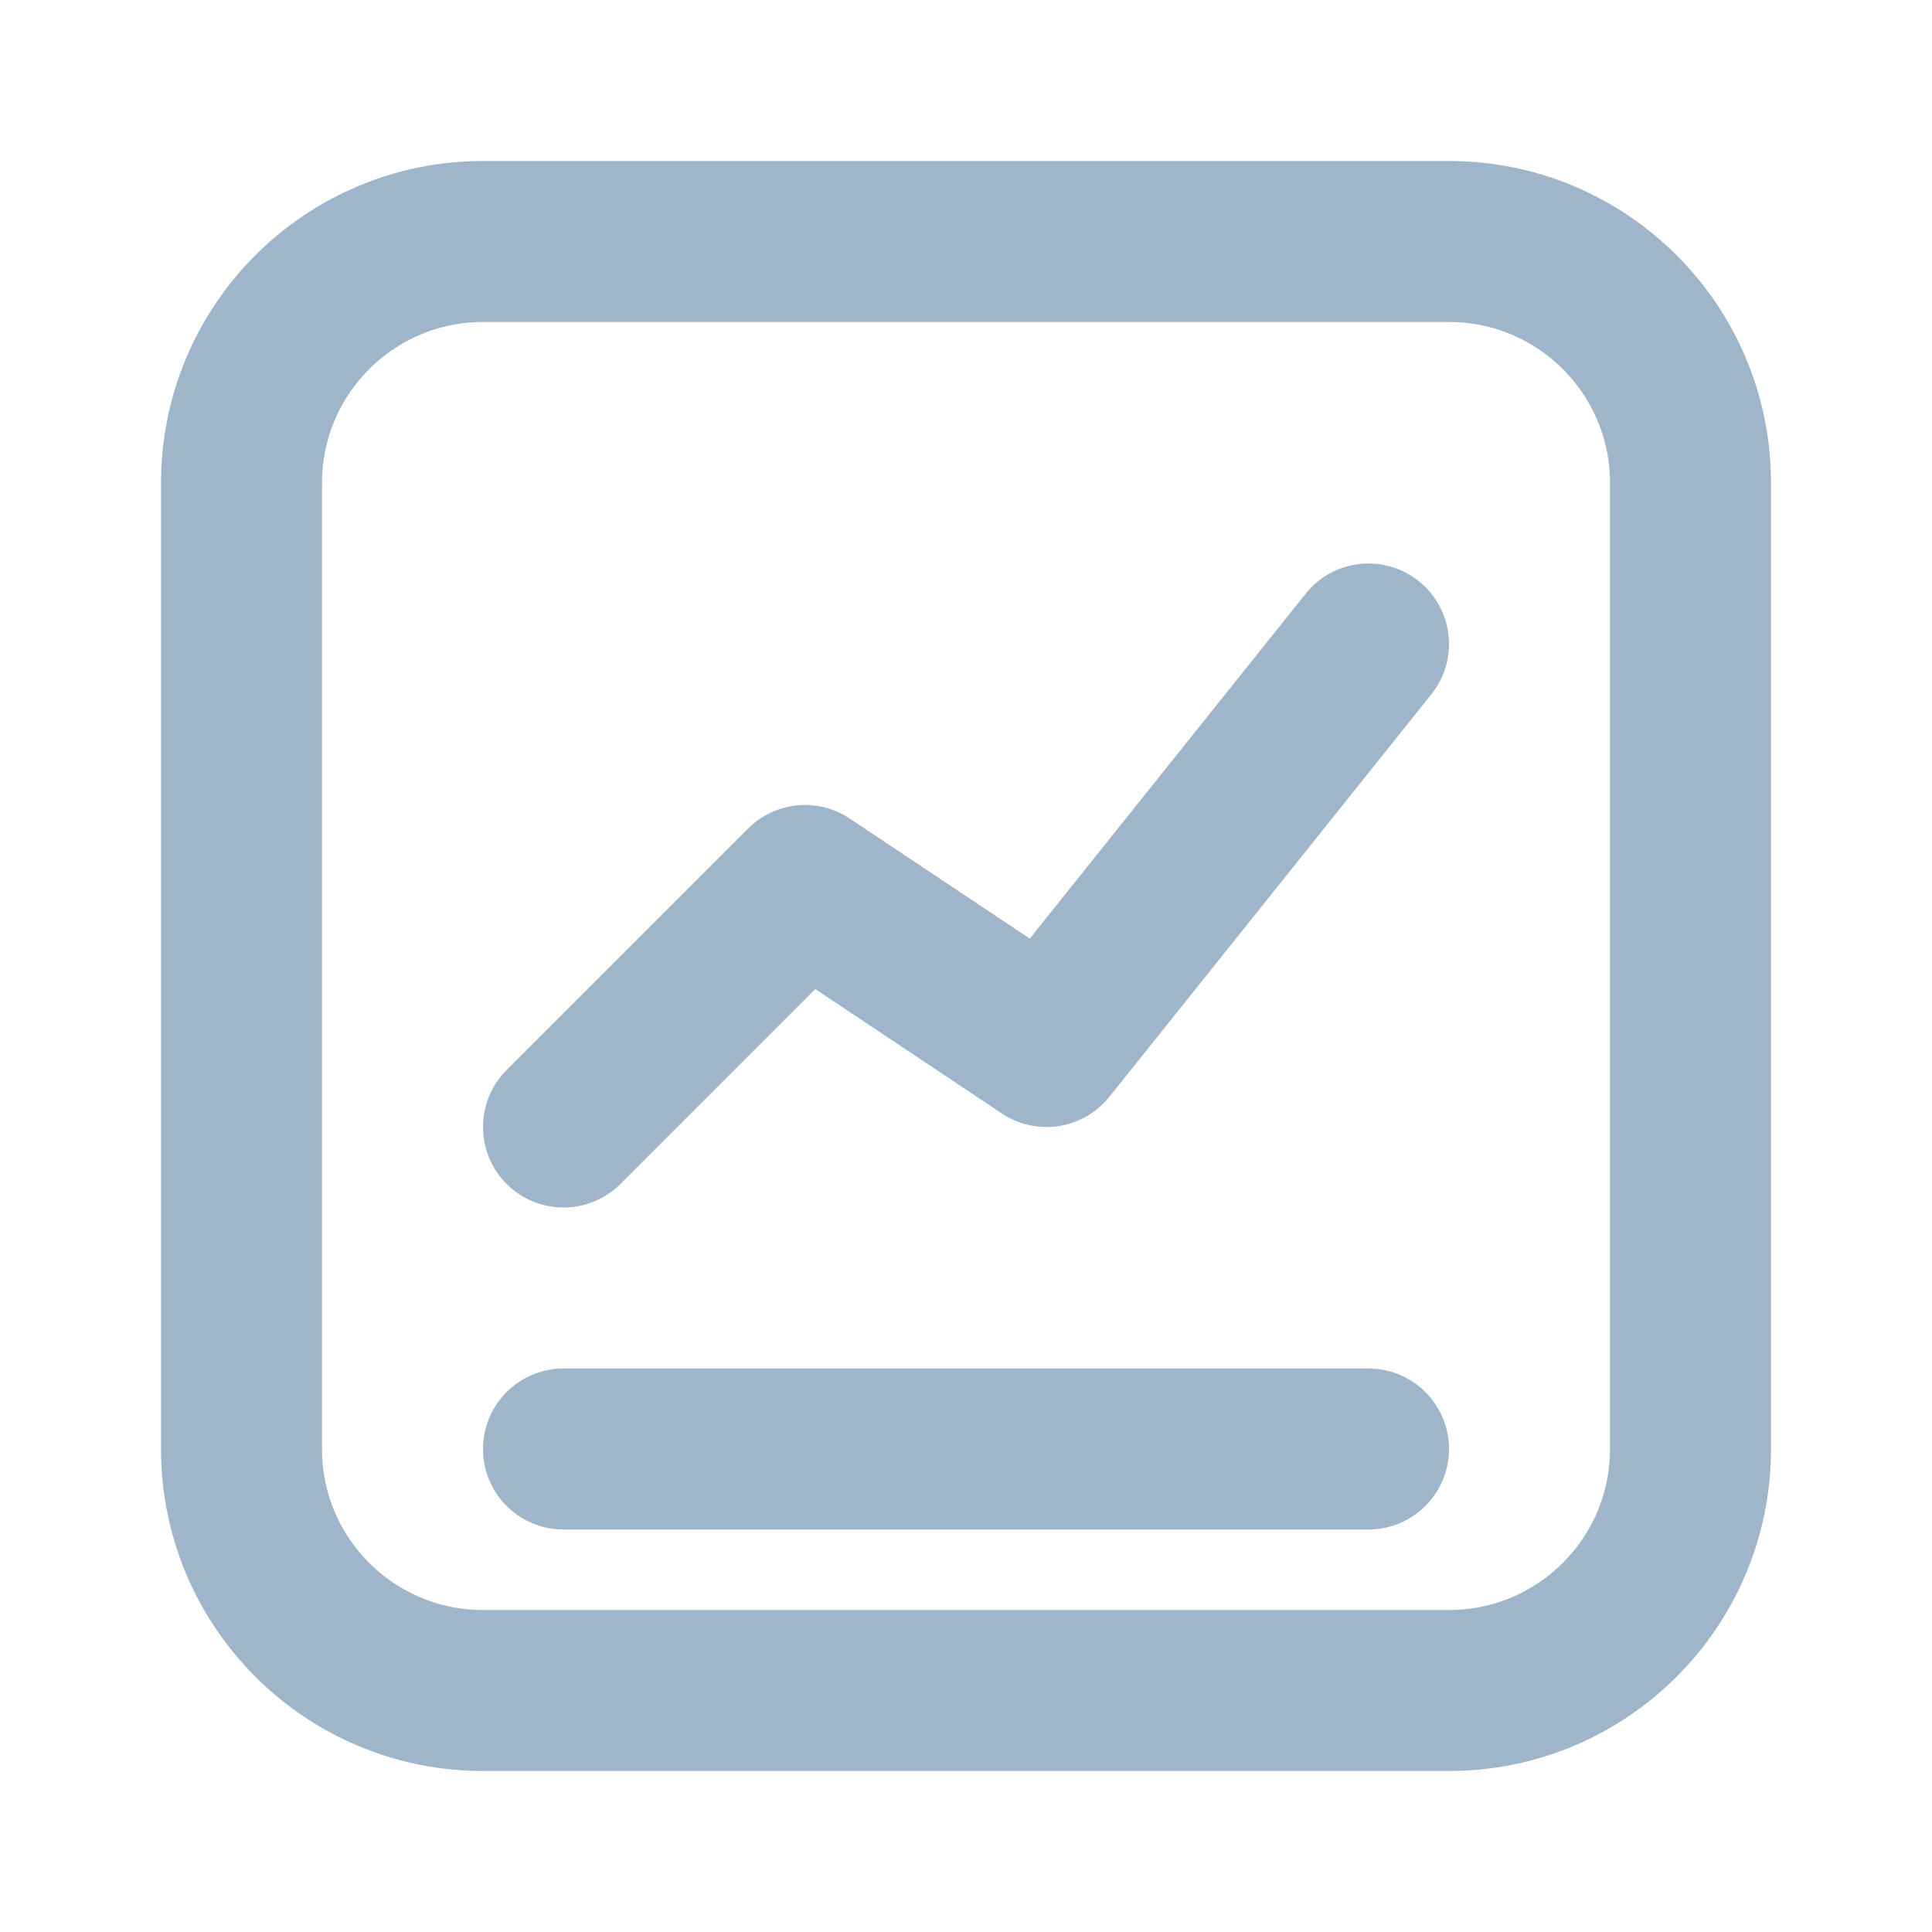
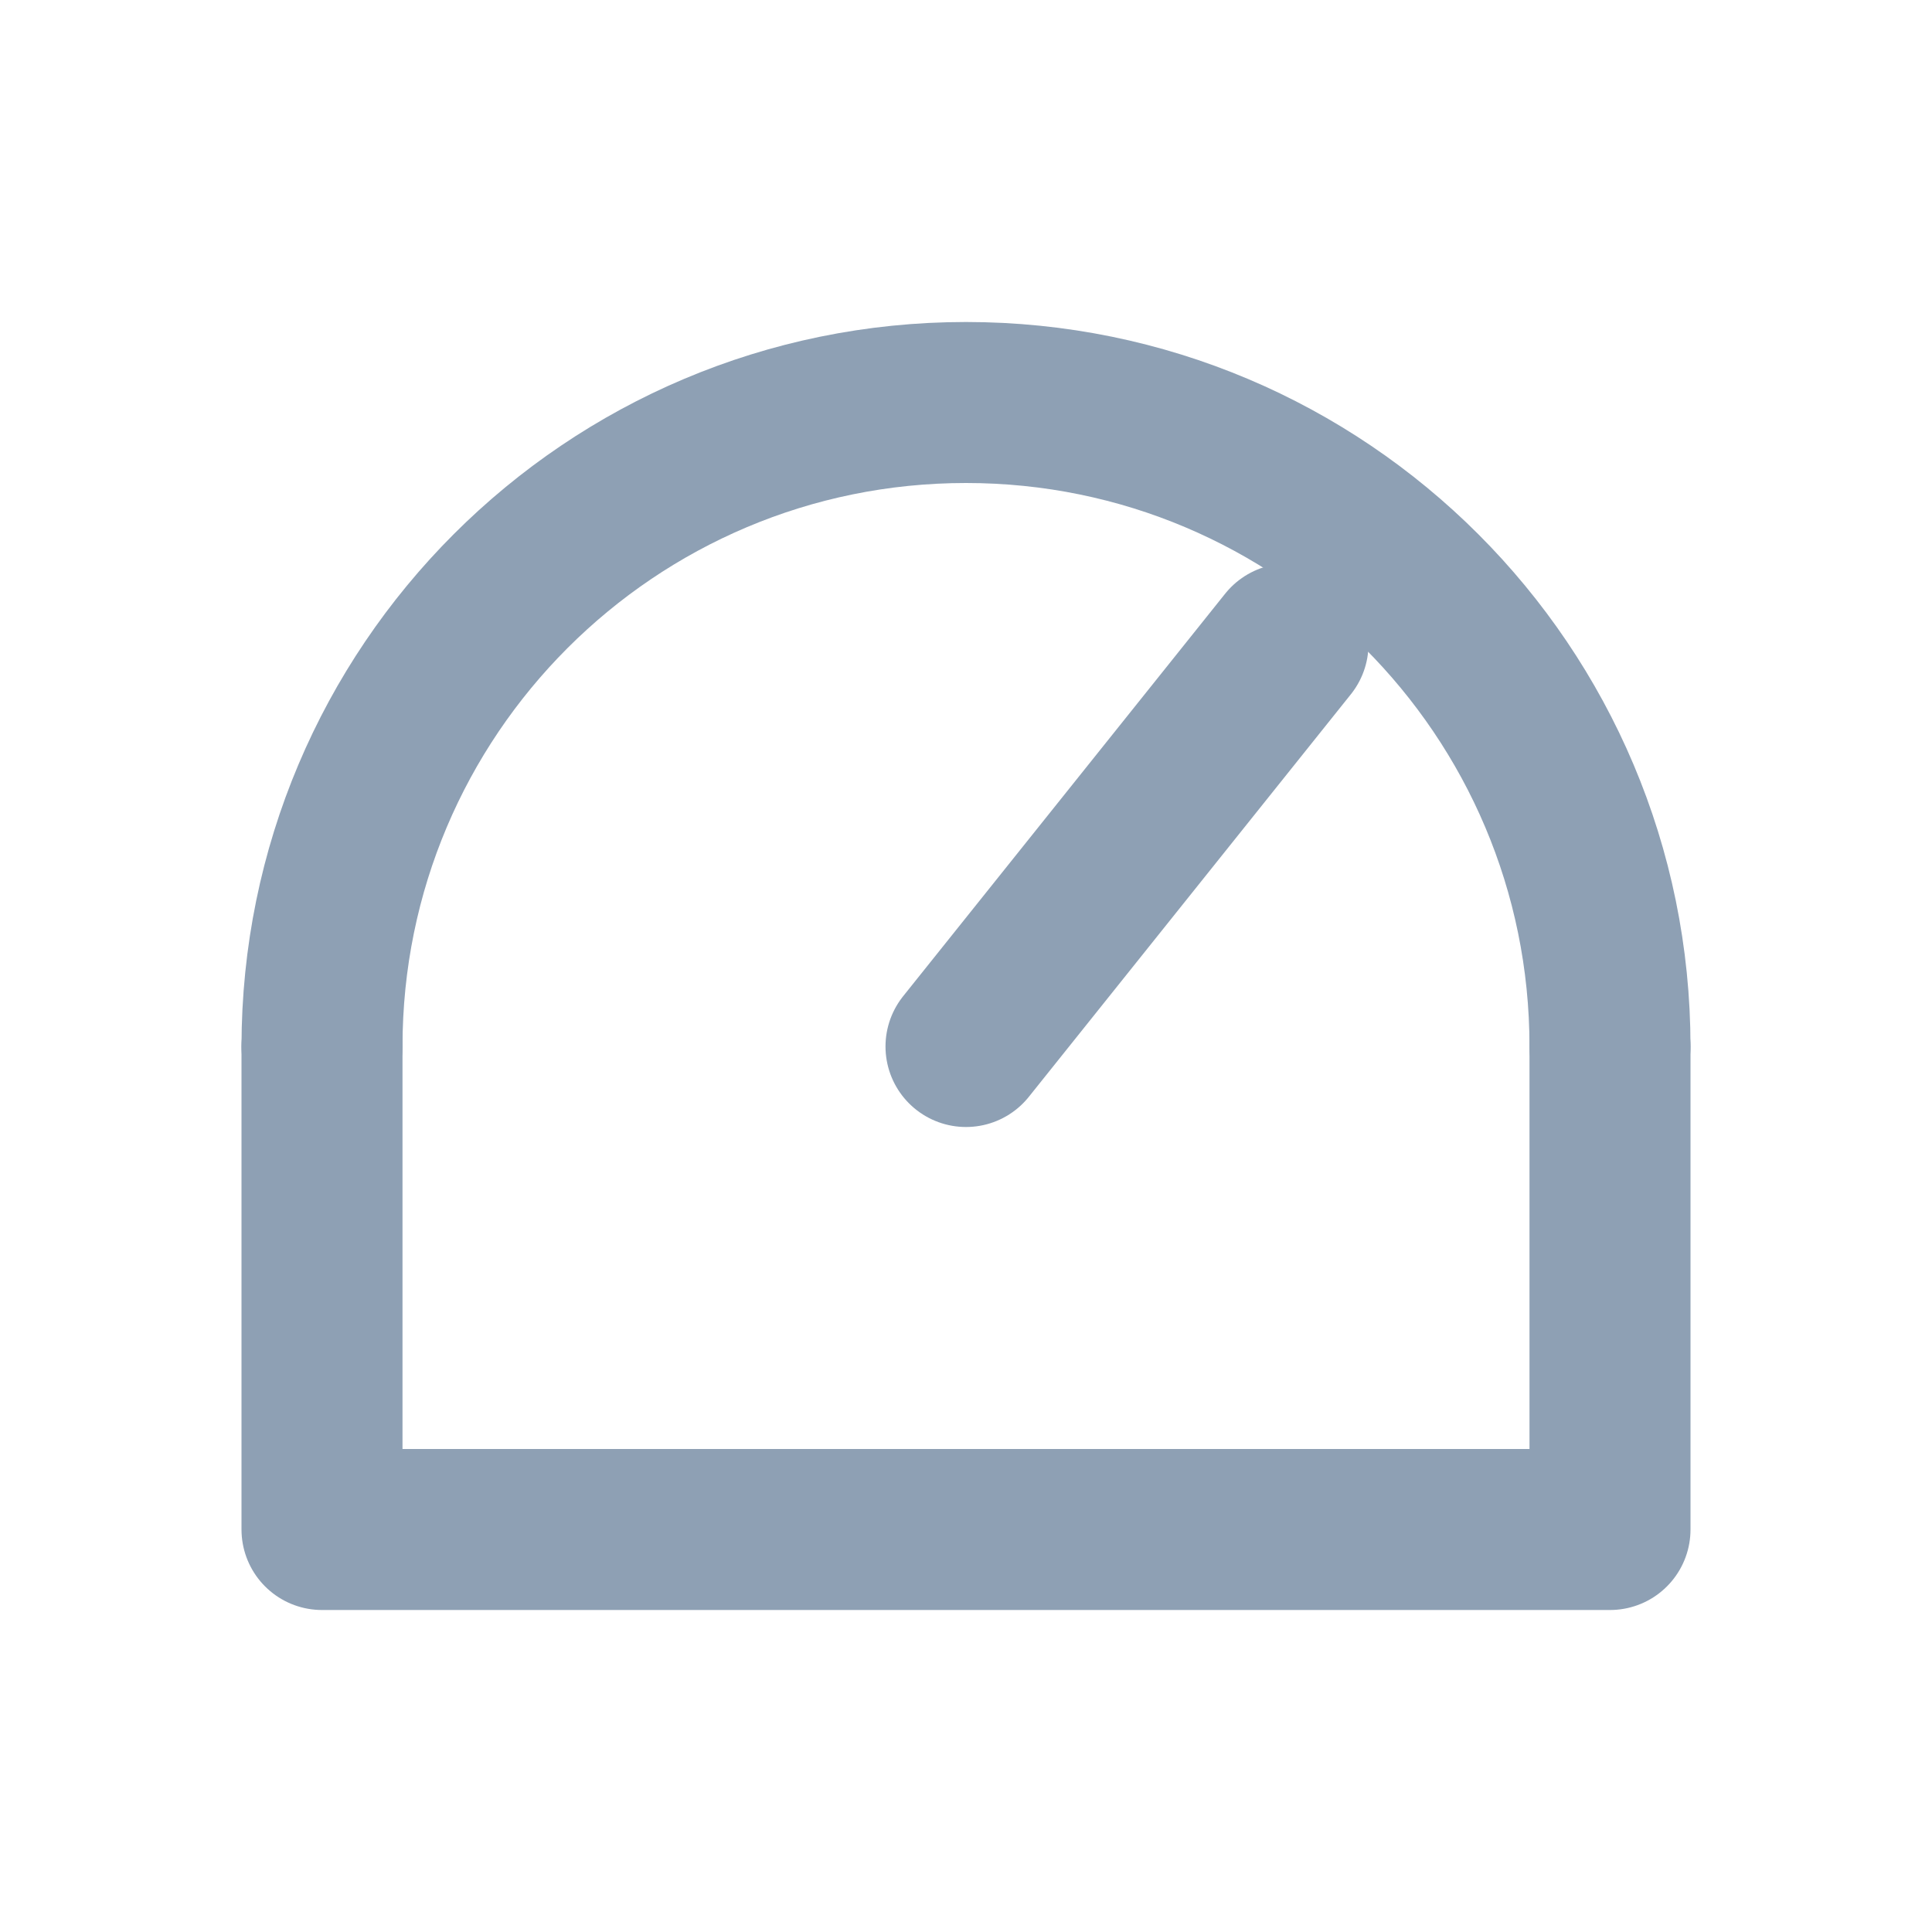
- <svg xmlns="http://www.w3.org/2000/svg" viewBox="0 0 24 24" fill="none" stroke="#9fb5c9" stroke-width="2" stroke-linecap="round" stroke-linejoin="round">
-   <rect x="3" y="3" width="18" height="18" rx="3" />
-   <path d="M7 14l3-3 3 2 4-5" />
-   <path d="M7 18h10" />
+ <svg xmlns="http://www.w3.org/2000/svg" width="24" height="24" viewBox="0 0 24 24" fill="none" stroke="#8ea0b4" stroke-width="2" stroke-linecap="round" stroke-linejoin="round">
+   <path d="M4 13a8 8 0 0 1 16 0" />
+   <path d="M12 13l4-5" />
+   <path d="M4 13v6h16v-6" />
</svg>
